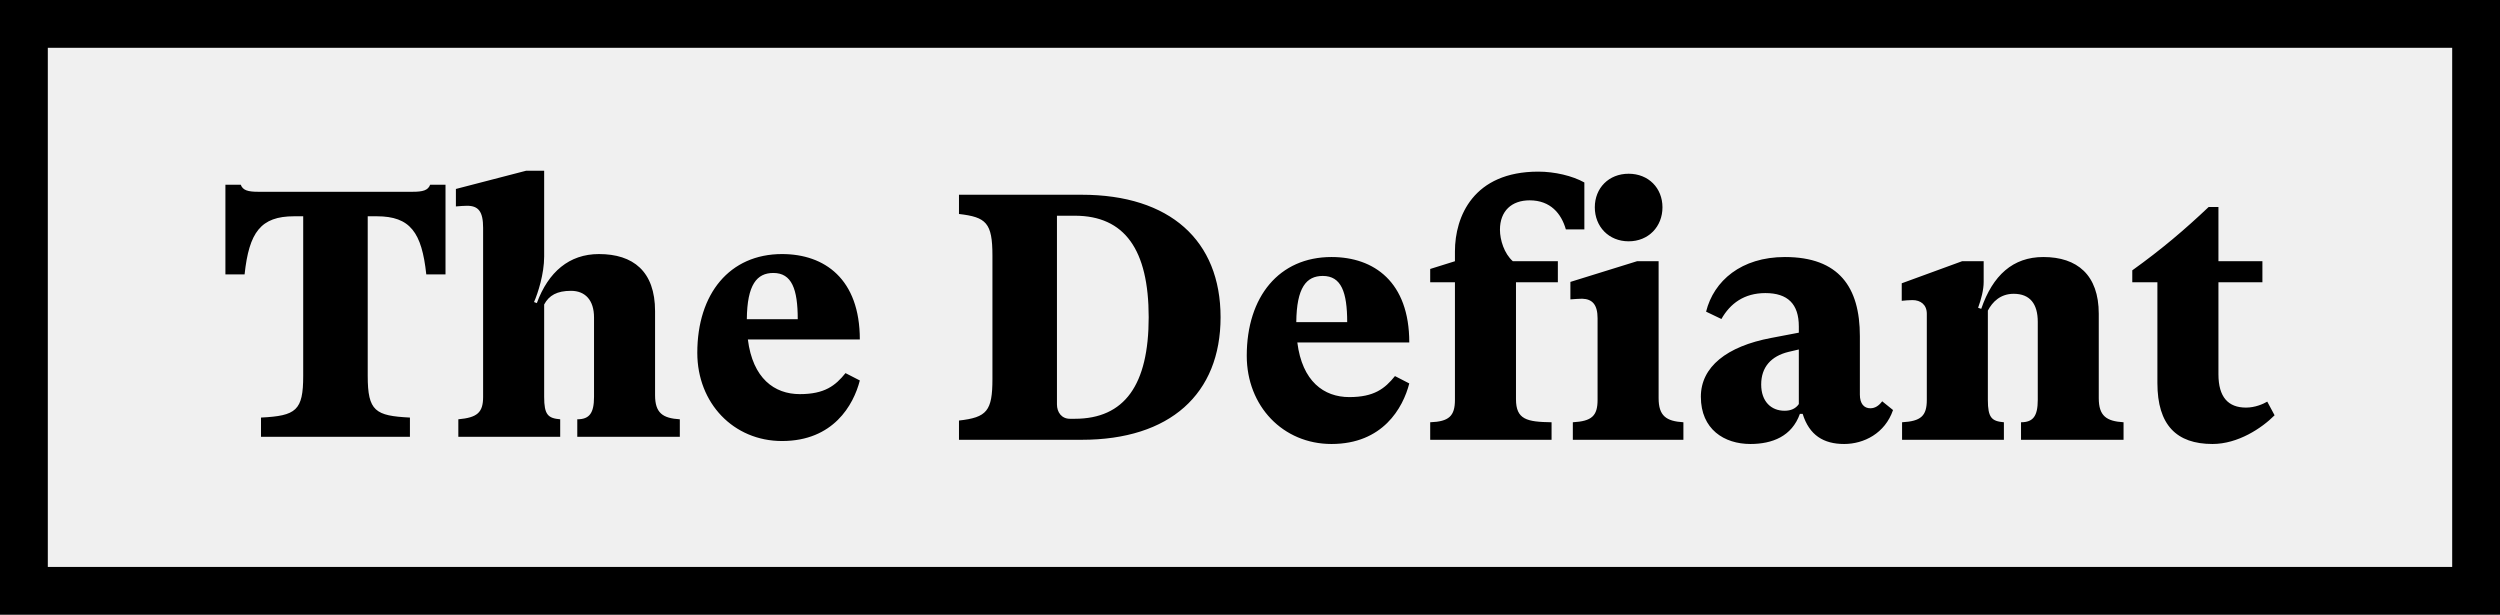
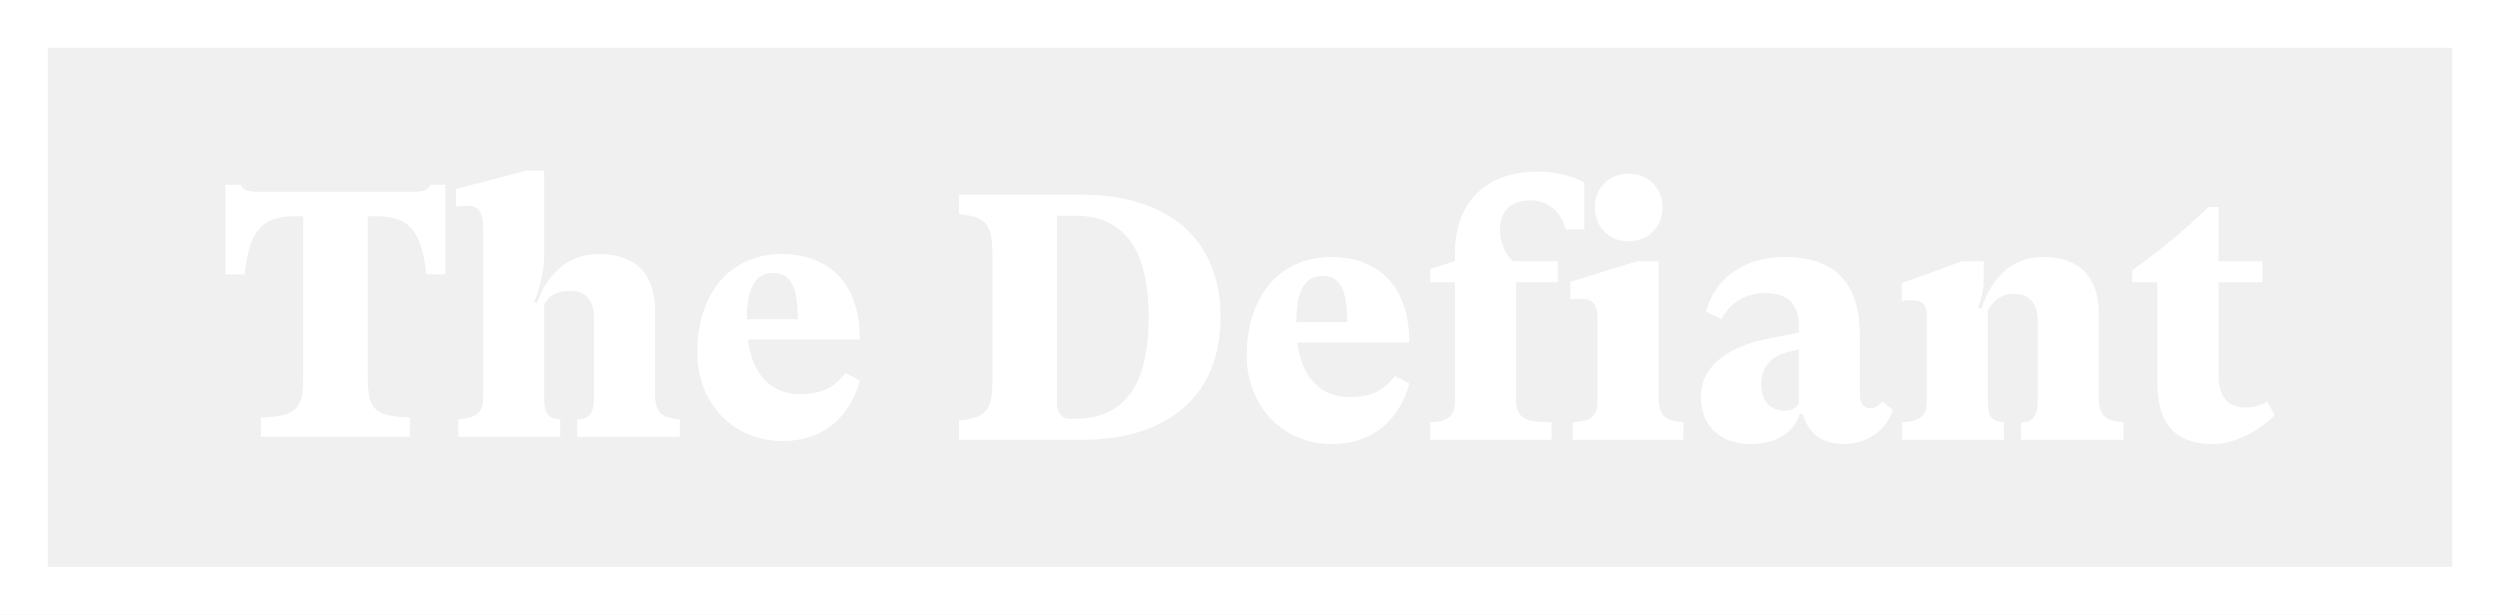
<svg xmlns="http://www.w3.org/2000/svg" width="366" height="90" viewBox="0 0 366 90" fill="none">
-   <g clip-path="url(#clip0_37665_3275)">
-     <path fill-rule="evenodd" clip-rule="evenodd" d="M82.013 63.95H67.1V61.385C69.858 61.133 70.728 60.413 70.728 58.106V33.355C70.728 30.992 70.06 30.125 68.381 30.125C67.921 30.125 67.308 30.174 66.744 30.223V27.664L77.005 25H79.665V37.557C79.665 40.116 78.746 42.934 78.182 44.22L78.593 44.374C80.278 39.809 83.337 37.194 87.683 37.194C92.684 37.194 95.902 39.71 95.902 45.549V57.853C95.902 60.468 97.024 61.231 99.525 61.385V63.95H84.514V61.385C86.303 61.385 86.965 60.468 86.965 58.106V46.472C86.965 43.961 85.691 42.577 83.594 42.577C81.553 42.577 80.376 43.242 79.665 44.577V58.106C79.665 60.72 80.223 61.231 82.013 61.385V63.95ZM60.417 28.076C61.901 28.076 62.667 27.867 62.973 27.049H65.223V40.171H62.409C61.747 34.019 60.062 31.663 55.158 31.663H53.834V55.029C53.834 60.209 54.956 60.874 60.013 61.132V63.95H38.21V61.132C43.365 60.874 44.389 60.105 44.389 55.029V31.663H43.059C38.155 31.663 36.469 34.019 35.807 40.171H33V27.049H35.249C35.55 27.867 36.316 28.076 37.799 28.076H60.417ZM117.095 57.7C113.368 57.7 110.199 55.392 109.488 49.702H125.879C125.879 40.836 120.718 37.194 114.49 37.194C106.828 37.194 102.084 42.989 102.084 51.652C102.084 59.028 107.392 64.566 114.49 64.566C121.999 64.566 124.959 59.287 125.879 55.7L123.782 54.623C122.299 56.469 120.718 57.7 117.095 57.7ZM113.215 39.962C115.918 39.962 116.789 42.319 116.789 46.73H109.335C109.384 41.654 110.812 39.962 113.215 39.962ZM158.367 64.385H140.395V61.567C144.477 61.105 145.293 60.183 145.293 55.464V37.425C145.293 32.608 144.373 31.79 140.395 31.328V28.511H158.367C171.288 28.511 178.692 35.223 178.692 46.444C178.692 57.672 171.288 64.385 158.367 64.385ZM154.738 59.211C154.738 60.336 155.406 61.309 156.632 61.309H157.343C164.65 61.309 168.168 56.337 168.168 46.444C168.168 36.552 164.65 31.581 157.343 31.581H154.738V59.211ZM197.535 58.134C193.809 58.134 190.64 55.827 189.929 50.136H206.319C206.319 41.271 201.158 37.628 194.93 37.628C187.269 37.628 182.524 43.424 182.524 52.086C182.524 59.463 187.832 65 194.93 65C202.439 65 205.4 59.721 206.319 56.135L204.223 55.058C202.739 56.904 201.158 58.134 197.535 58.134ZM193.655 40.397C196.359 40.397 197.229 42.753 197.229 47.164H189.776C189.825 42.089 191.253 40.397 193.655 40.397ZM213.003 36.81C213.003 31.685 215.713 25.127 225.207 25.127C227.61 25.127 230.215 25.742 231.95 26.714V33.58H229.24C228.579 31.273 226.997 29.329 223.932 29.329C221.327 29.329 219.593 30.867 219.593 33.636C219.593 35.118 220.206 37.118 221.481 38.244H228.07V41.32H221.94V58.442C221.94 61.413 223.522 61.77 227.15 61.819V64.385H209.381V61.819C212.133 61.721 213.003 60.903 213.003 58.54V41.32H209.381V39.376L213.003 38.244V36.81ZM238.433 35.328C241.344 35.328 243.385 33.174 243.385 30.35C243.385 27.532 241.344 25.435 238.433 25.435C235.521 25.435 233.48 27.532 233.48 30.35C233.48 33.174 235.521 35.328 238.433 35.328ZM246.45 61.819C243.949 61.666 242.821 60.903 242.821 58.288V38.244H239.659L229.906 41.271V43.83C230.519 43.781 231.23 43.732 231.641 43.732C233.118 43.781 233.885 44.599 233.885 46.599V58.54C233.885 60.903 233.02 61.666 230.262 61.819V64.385H246.45V61.819ZM273.817 59.771C274.535 59.771 275.098 59.364 275.552 58.749L277.14 60.029C275.963 63.462 272.849 65 269.986 65C266.977 65 264.881 63.72 263.912 60.595H263.501C262.331 63.874 259.468 65 256.256 65C252.425 65 249.005 62.847 249.005 58.079C249.005 53.723 252.781 50.702 259.315 49.472L263.348 48.703V47.78C263.348 44.501 261.718 42.907 258.451 42.907C255.337 42.907 253.29 44.445 252.015 46.703L249.771 45.626C250.893 41.117 254.926 37.628 261.307 37.628C269.22 37.628 272.285 42.04 272.285 49.213V57.771C272.285 59.106 272.898 59.771 273.817 59.771ZM257.838 56.288C257.838 58.798 259.315 60.134 261.258 60.134C262.177 60.134 262.888 59.826 263.348 59.155V51.163L261.822 51.52C259.315 52.136 257.838 53.723 257.838 56.288ZM310.888 61.819C308.387 61.666 307.259 60.903 307.259 58.288V45.934C307.259 40.243 304.096 37.628 299.144 37.628C294.7 37.628 291.739 40.298 290.054 45.214L289.594 45.06C290.054 43.781 290.409 42.446 290.409 41.271V38.244H287.246L278.414 41.474V44.039C278.874 43.984 279.536 43.934 279.995 43.934C281.166 43.934 282.085 44.599 282.085 45.934V58.54C282.085 60.903 281.221 61.666 278.463 61.819V64.385H293.37V61.819C291.586 61.666 291.022 61.155 291.022 58.54V45.473C291.69 44.193 292.861 43.012 294.804 43.012C297.201 43.012 298.329 44.501 298.329 47.115V58.54C298.329 60.903 297.66 61.819 295.877 61.819V64.385H310.888V61.819ZM333 60.798C331.112 62.693 327.637 65 323.91 65C318.651 65 315.843 62.231 315.843 56.079V41.319H312.166V39.578C316.456 36.502 319.828 33.635 323.352 30.3H324.78V38.243H331.216V41.319H324.78V54.799C324.78 58.134 326.208 59.672 328.814 59.672C330.144 59.672 331.314 59.155 331.927 58.798L333 60.798Z" fill="black" />
-     <path fill-rule="evenodd" clip-rule="evenodd" d="M7 0H0V90H7H359H366V0H359H7ZM359 7H7V83H359V7Z" fill="black" />
+   <g clip-path="url(#clip0_37944_14532)">
+     <path fill-rule="evenodd" clip-rule="evenodd" d="M82.013 63.95H67.1V61.385C69.858 61.133 70.728 60.413 70.728 58.106V33.355C70.728 30.992 70.06 30.125 68.381 30.125C67.921 30.125 67.308 30.174 66.744 30.223V27.664L77.005 25H79.665V37.557C79.665 40.116 78.746 42.934 78.182 44.22L78.593 44.374C80.278 39.809 83.337 37.194 87.683 37.194C92.684 37.194 95.902 39.71 95.902 45.549V57.853C95.902 60.468 97.024 61.231 99.525 61.385V63.95H84.514V61.385C86.303 61.385 86.965 60.468 86.965 58.106V46.472C86.965 43.961 85.691 42.577 83.594 42.577C81.553 42.577 80.376 43.242 79.665 44.577V58.106C79.665 60.72 80.223 61.231 82.013 61.385V63.95ZM60.417 28.076C61.901 28.076 62.667 27.867 62.973 27.049H65.223V40.171H62.409C61.747 34.019 60.062 31.663 55.158 31.663H53.834V55.029C53.834 60.209 54.956 60.874 60.013 61.132V63.95H38.21V61.132C43.365 60.874 44.389 60.105 44.389 55.029V31.663H43.059C38.155 31.663 36.469 34.019 35.807 40.171H33V27.049H35.249C35.55 27.867 36.316 28.076 37.799 28.076H60.417ZM117.095 57.7C113.368 57.7 110.199 55.392 109.488 49.702H125.879C125.879 40.836 120.718 37.194 114.49 37.194C106.828 37.194 102.084 42.989 102.084 51.652C102.084 59.028 107.392 64.566 114.49 64.566C121.999 64.566 124.959 59.287 125.879 55.7L123.782 54.623C122.299 56.469 120.718 57.7 117.095 57.7ZM113.215 39.962C115.918 39.962 116.789 42.319 116.789 46.73H109.335C109.384 41.654 110.812 39.962 113.215 39.962ZM158.367 64.385H140.395V61.567C144.477 61.105 145.293 60.183 145.293 55.464V37.425C145.293 32.608 144.373 31.79 140.395 31.328V28.511H158.367C171.288 28.511 178.692 35.223 178.692 46.444C178.692 57.672 171.288 64.385 158.367 64.385ZM154.738 59.211C154.738 60.336 155.406 61.309 156.632 61.309H157.343C164.65 61.309 168.168 56.337 168.168 46.444C168.168 36.552 164.65 31.581 157.343 31.581H154.738V59.211ZM197.535 58.134C193.809 58.134 190.64 55.827 189.929 50.136H206.319C206.319 41.271 201.158 37.628 194.93 37.628C187.269 37.628 182.524 43.424 182.524 52.086C182.524 59.463 187.832 65 194.93 65C202.439 65 205.4 59.721 206.319 56.135L204.223 55.058C202.739 56.904 201.158 58.134 197.535 58.134ZM193.655 40.397C196.359 40.397 197.229 42.753 197.229 47.164H189.776C189.825 42.089 191.253 40.397 193.655 40.397ZM213.003 36.81C213.003 31.685 215.713 25.127 225.207 25.127C227.61 25.127 230.215 25.742 231.95 26.714V33.58H229.24C228.579 31.273 226.997 29.329 223.932 29.329C221.327 29.329 219.593 30.867 219.593 33.636C219.593 35.118 220.206 37.118 221.481 38.244H228.07V41.32H221.94V58.442C221.94 61.413 223.522 61.77 227.15 61.819V64.385H209.381V61.819C212.133 61.721 213.003 60.903 213.003 58.54V41.32H209.381V39.376L213.003 38.244V36.81ZM238.433 35.328C241.344 35.328 243.385 33.174 243.385 30.35C243.385 27.532 241.344 25.435 238.433 25.435C235.521 25.435 233.48 27.532 233.48 30.35C233.48 33.174 235.521 35.328 238.433 35.328ZM246.45 61.819C243.949 61.666 242.821 60.903 242.821 58.288V38.244H239.659L229.906 41.271V43.83C230.519 43.781 231.23 43.732 231.641 43.732C233.118 43.781 233.885 44.599 233.885 46.599V58.54C233.885 60.903 233.02 61.666 230.262 61.819V64.385H246.45V61.819ZM273.817 59.771C274.535 59.771 275.098 59.364 275.552 58.749L277.14 60.029C275.963 63.462 272.849 65 269.986 65C266.977 65 264.881 63.72 263.912 60.595H263.501C262.331 63.874 259.468 65 256.256 65C252.425 65 249.005 62.847 249.005 58.079C249.005 53.723 252.781 50.702 259.315 49.472L263.348 48.703V47.78C263.348 44.501 261.718 42.907 258.451 42.907C255.337 42.907 253.29 44.445 252.015 46.703L249.771 45.626C250.893 41.117 254.926 37.628 261.307 37.628C269.22 37.628 272.285 42.04 272.285 49.213V57.771C272.285 59.106 272.898 59.771 273.817 59.771ZM257.838 56.288C257.838 58.798 259.315 60.134 261.258 60.134C262.177 60.134 262.888 59.826 263.348 59.155V51.163L261.822 51.52C259.315 52.136 257.838 53.723 257.838 56.288ZM310.888 61.819C308.387 61.666 307.259 60.903 307.259 58.288V45.934C307.259 40.243 304.096 37.628 299.144 37.628C294.7 37.628 291.739 40.298 290.054 45.214L289.594 45.06C290.054 43.781 290.409 42.446 290.409 41.271V38.244H287.246L278.414 41.474V44.039C278.874 43.984 279.536 43.934 279.995 43.934C281.166 43.934 282.085 44.599 282.085 45.934V58.54C282.085 60.903 281.221 61.666 278.463 61.819V64.385H293.37V61.819C291.586 61.666 291.022 61.155 291.022 58.54V45.473C291.69 44.193 292.861 43.012 294.804 43.012C297.201 43.012 298.329 44.501 298.329 47.115V58.54C298.329 60.903 297.66 61.819 295.877 61.819V64.385H310.888V61.819ZM333 60.798C331.112 62.693 327.637 65 323.91 65C318.651 65 315.843 62.231 315.843 56.079V41.319H312.166V39.578C316.456 36.502 319.828 33.635 323.352 30.3H324.78V38.243H331.216V41.319H324.78V54.799C324.78 58.134 326.208 59.672 328.814 59.672C330.144 59.672 331.314 59.155 331.927 58.798L333 60.798Z" fill="white" />
+     <path fill-rule="evenodd" clip-rule="evenodd" d="M7 0H0V90H7H359H366V0H359H7ZM359 7H7V83H359V7Z" fill="white" />
  </g>
  <defs>
-     <clipPath id="clip0_37665_3275">
+     <clipPath id="clip0_37944_14532">
      <rect width="366" height="90" fill="white" />
    </clipPath>
  </defs>
</svg>
